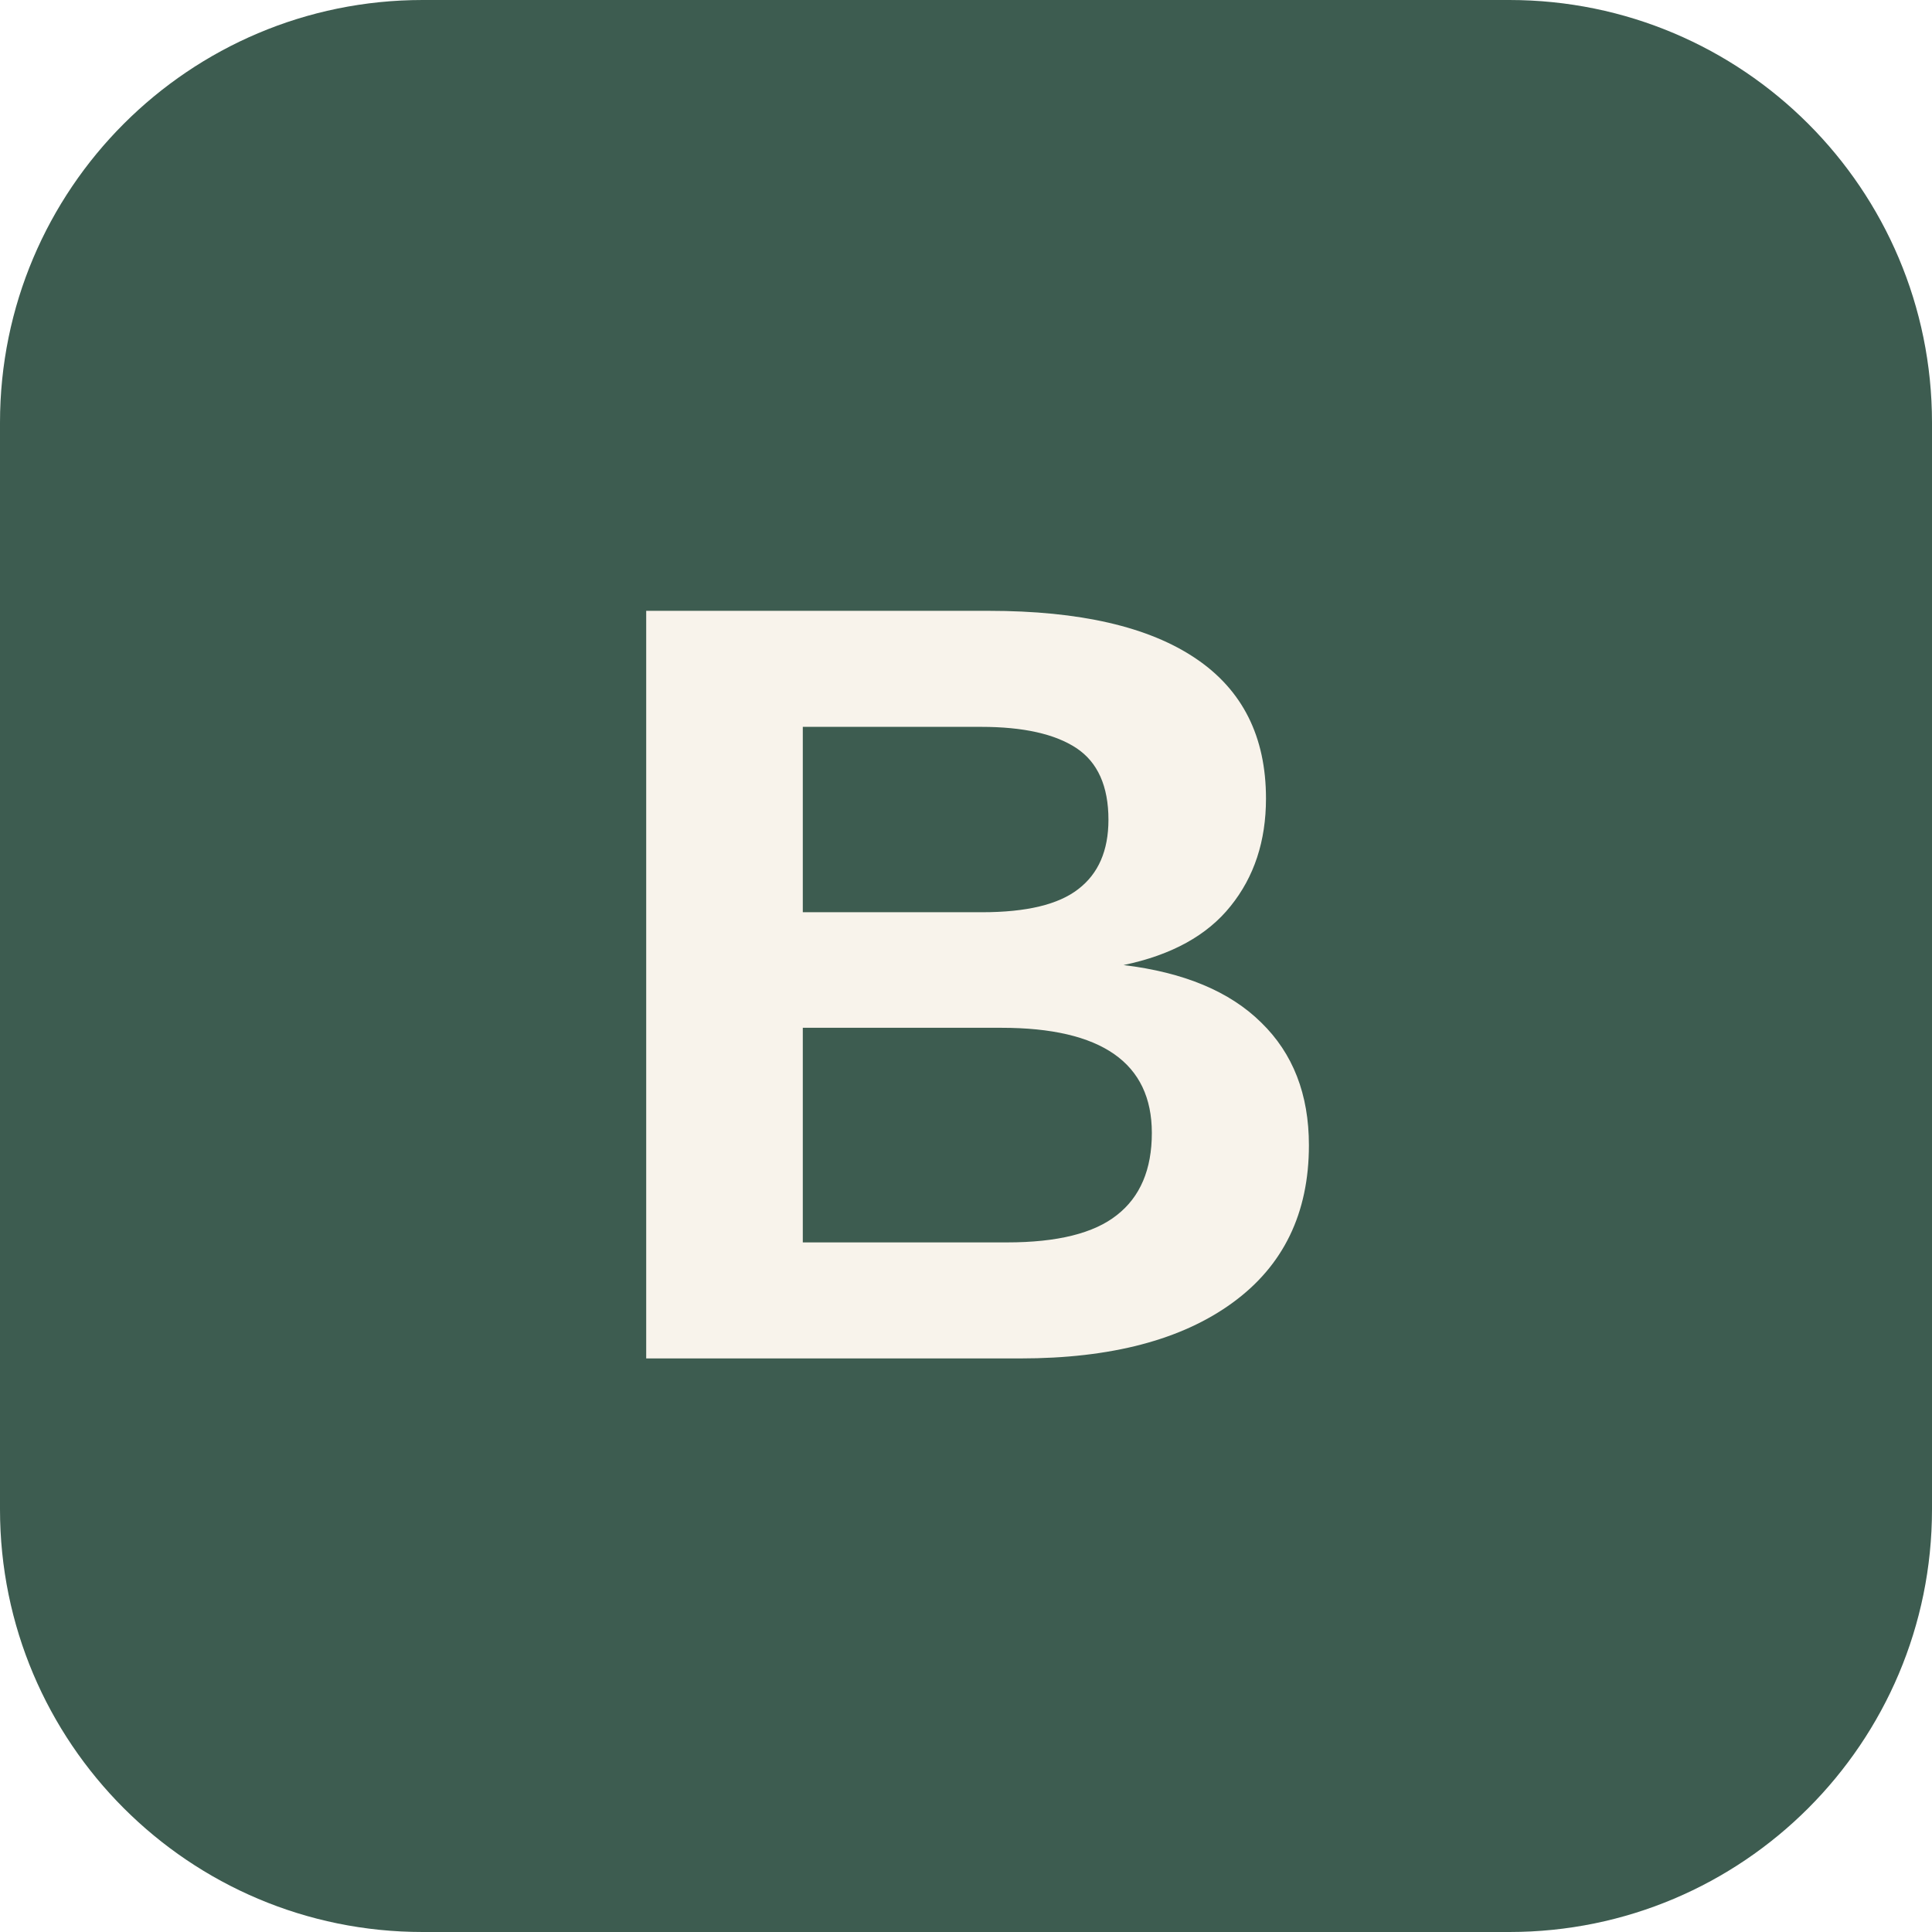
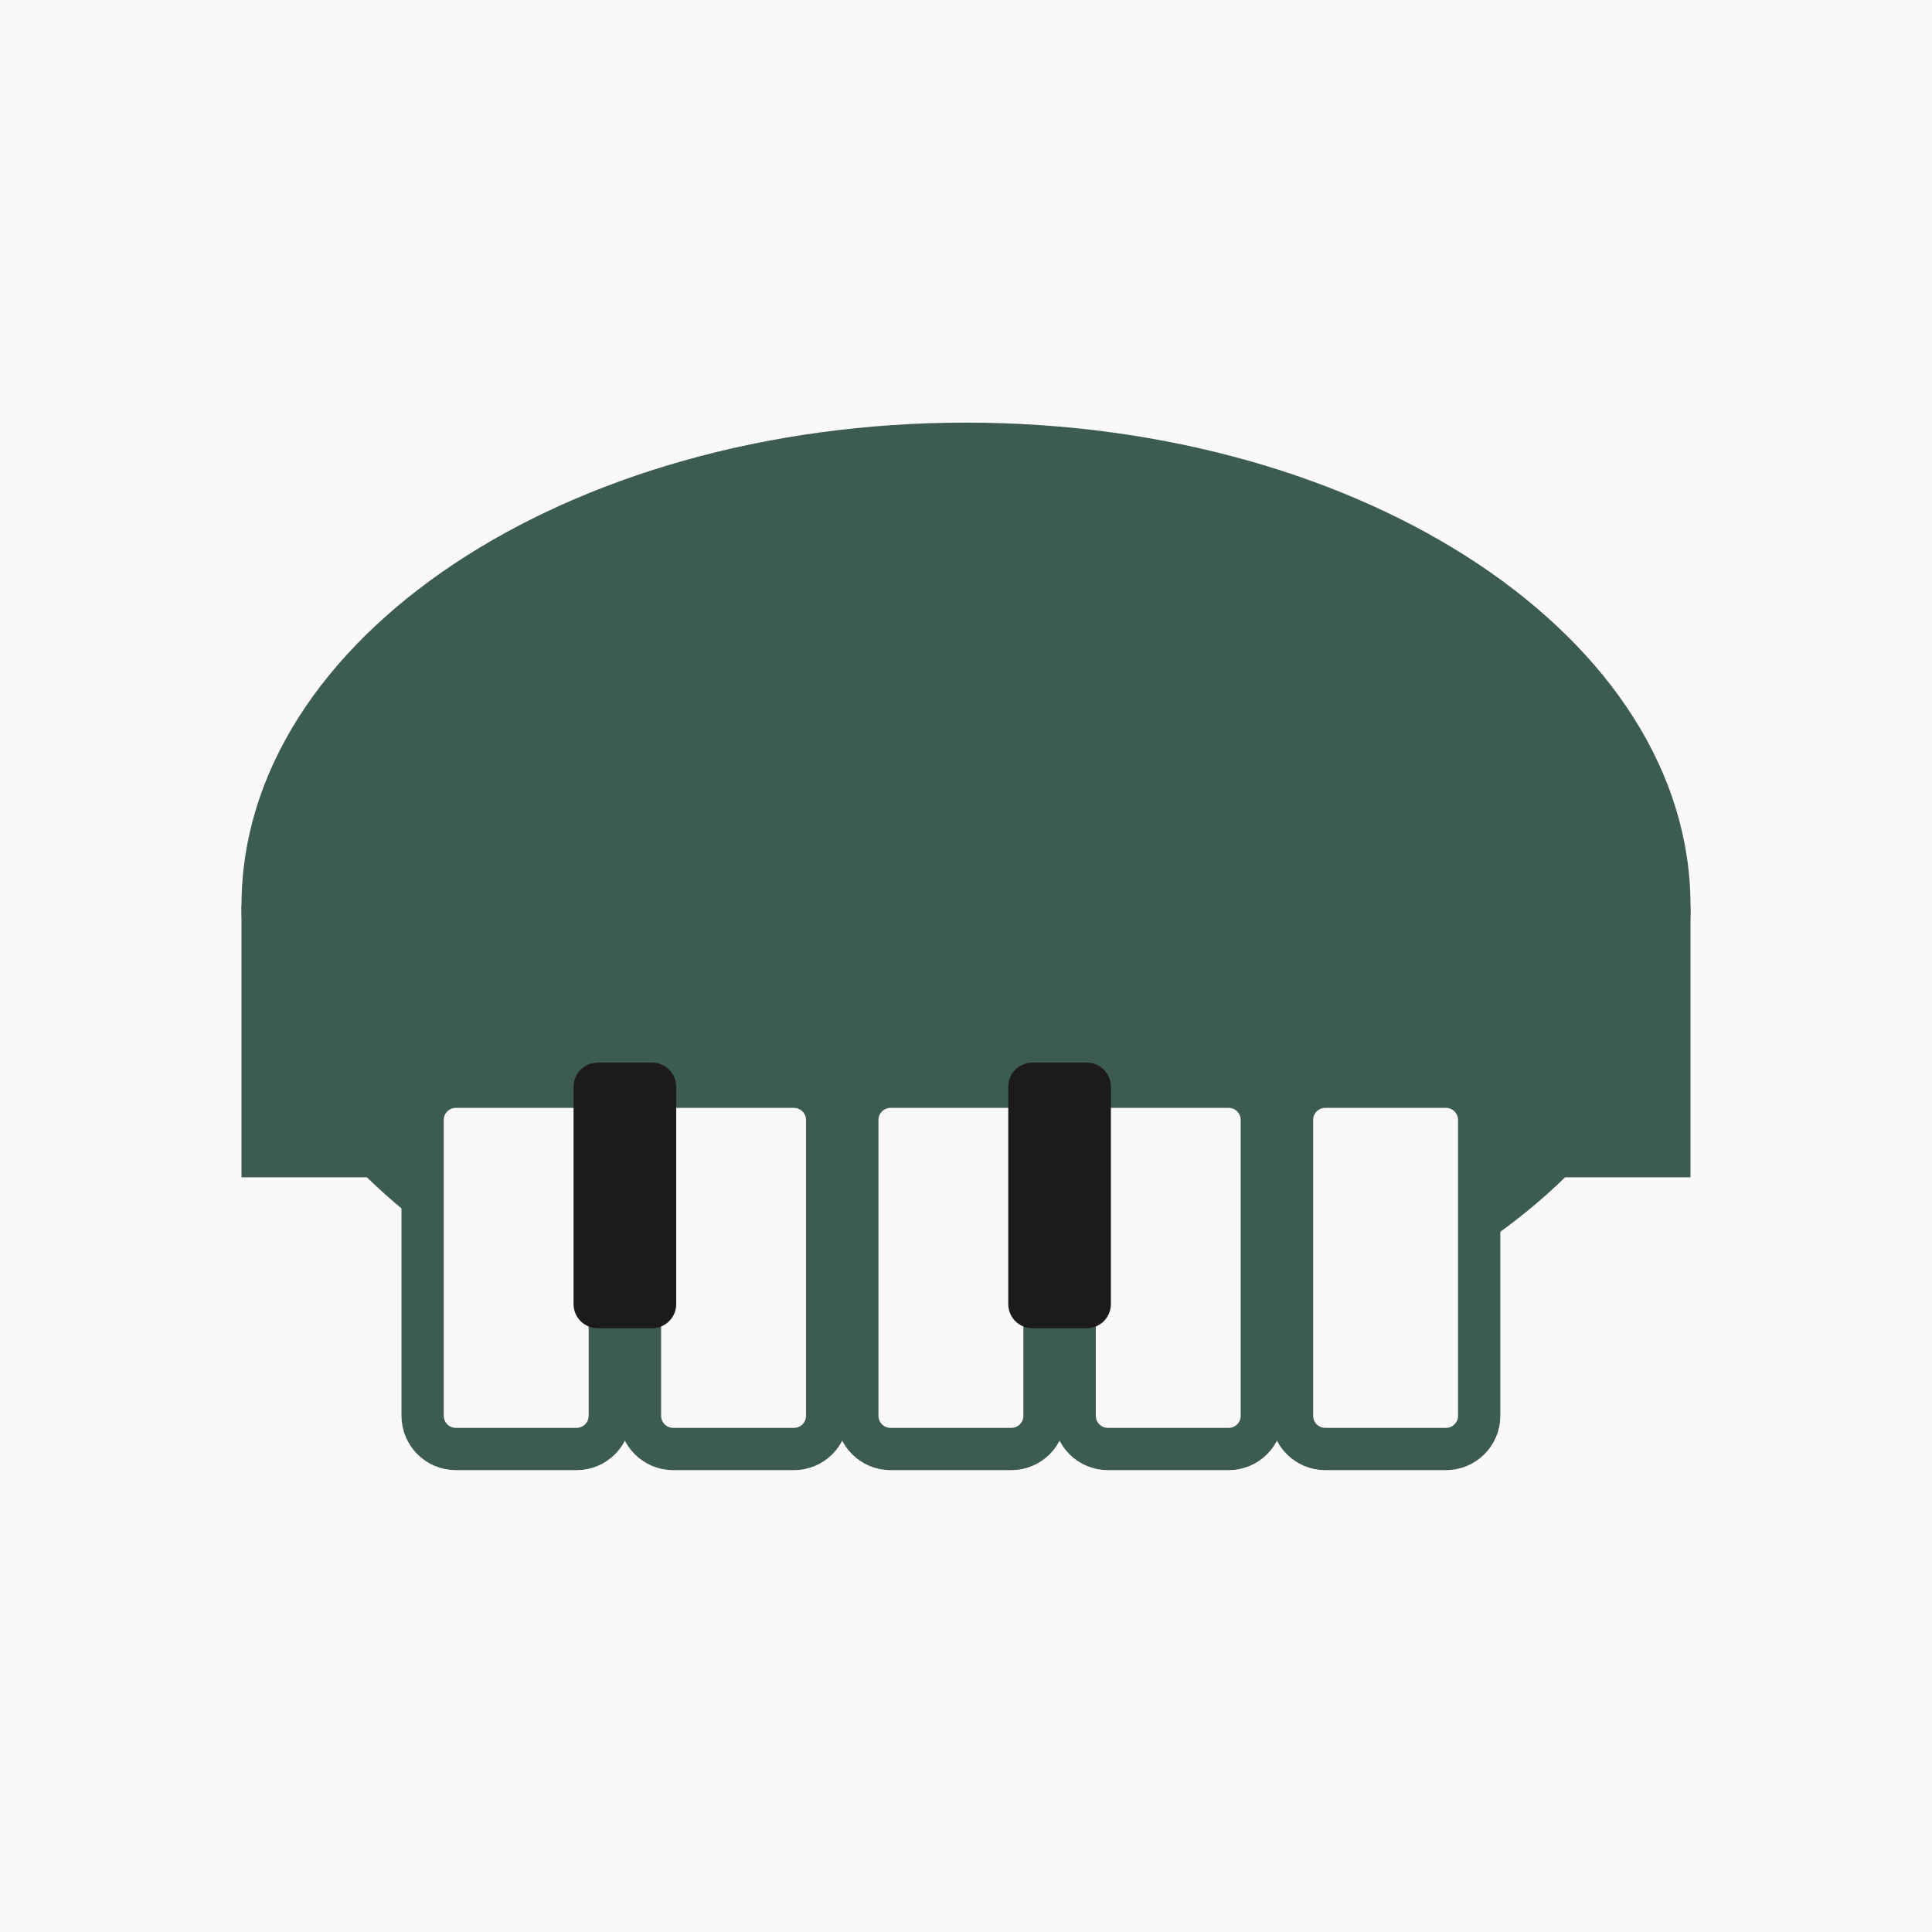
<svg xmlns="http://www.w3.org/2000/svg" viewBox="0 0 64 64">
-   <rect width="64" height="64" rx="14" fill="#3d5c50" />
-   <text x="32" y="45" font-family="Arial, Helvetica, sans-serif" font-size="36" font-weight="700" fill="#f8f3eb" text-anchor="middle">B</text>
+   <rect width="64" height="64" fill="#faf9f7" />
+   <ellipse cx="32" cy="30" rx="24" ry="16" fill="#3d5c50" />
+   <rect x="8" y="30" width="48" height="9" fill="#3d5c50" />
+   <g fill="#faf9f7" stroke="#3d5c50" stroke-width="1.4">
+     <rect x="14" y="36" width="6.2" height="12" rx="1.1" />
+     <rect x="21.2" y="36" width="6.2" height="12" rx="1.1" />
+     <rect x="28.4" y="36" width="6.2" height="12" rx="1.1" />
+     <rect x="35.6" y="36" width="6.2" height="12" rx="1.1" />
+     <rect x="42.8" y="36" width="6.2" height="12" rx="1.1" />
+   </g>
+   <g fill="#1c1b1a">
+     <rect x="19" y="35.2" width="3.4" height="8.8" rx="0.8" />
+     <rect x="33.4" y="35.2" width="3.4" height="8.8" rx="0.8" />
+   </g>
</svg>
